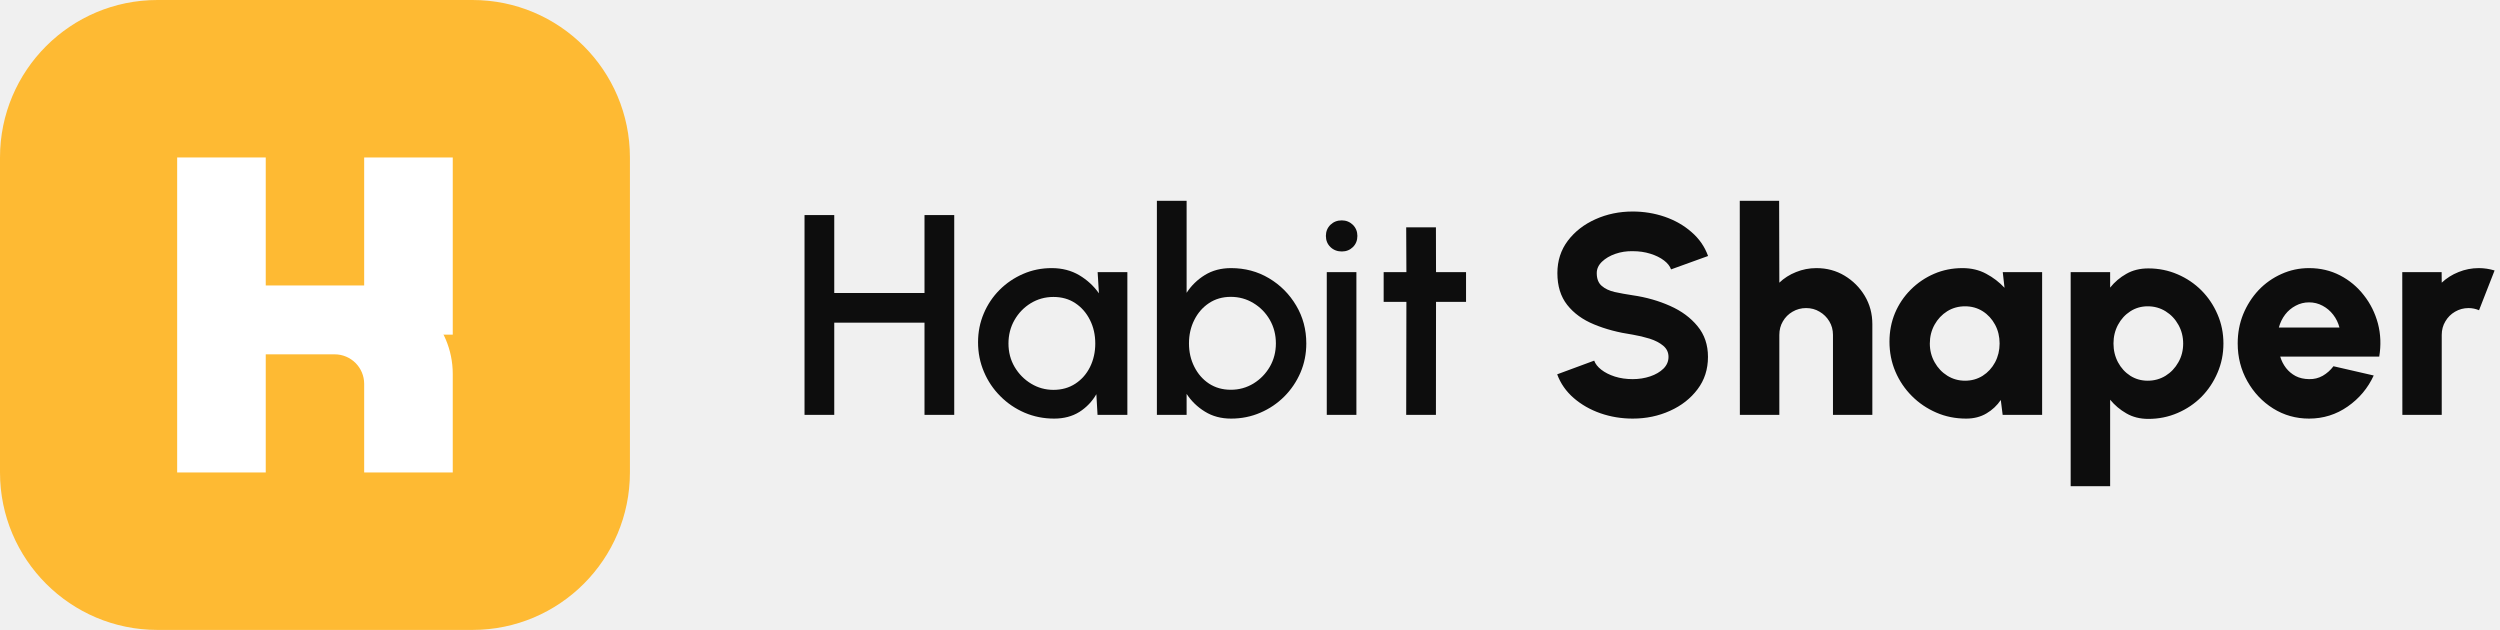
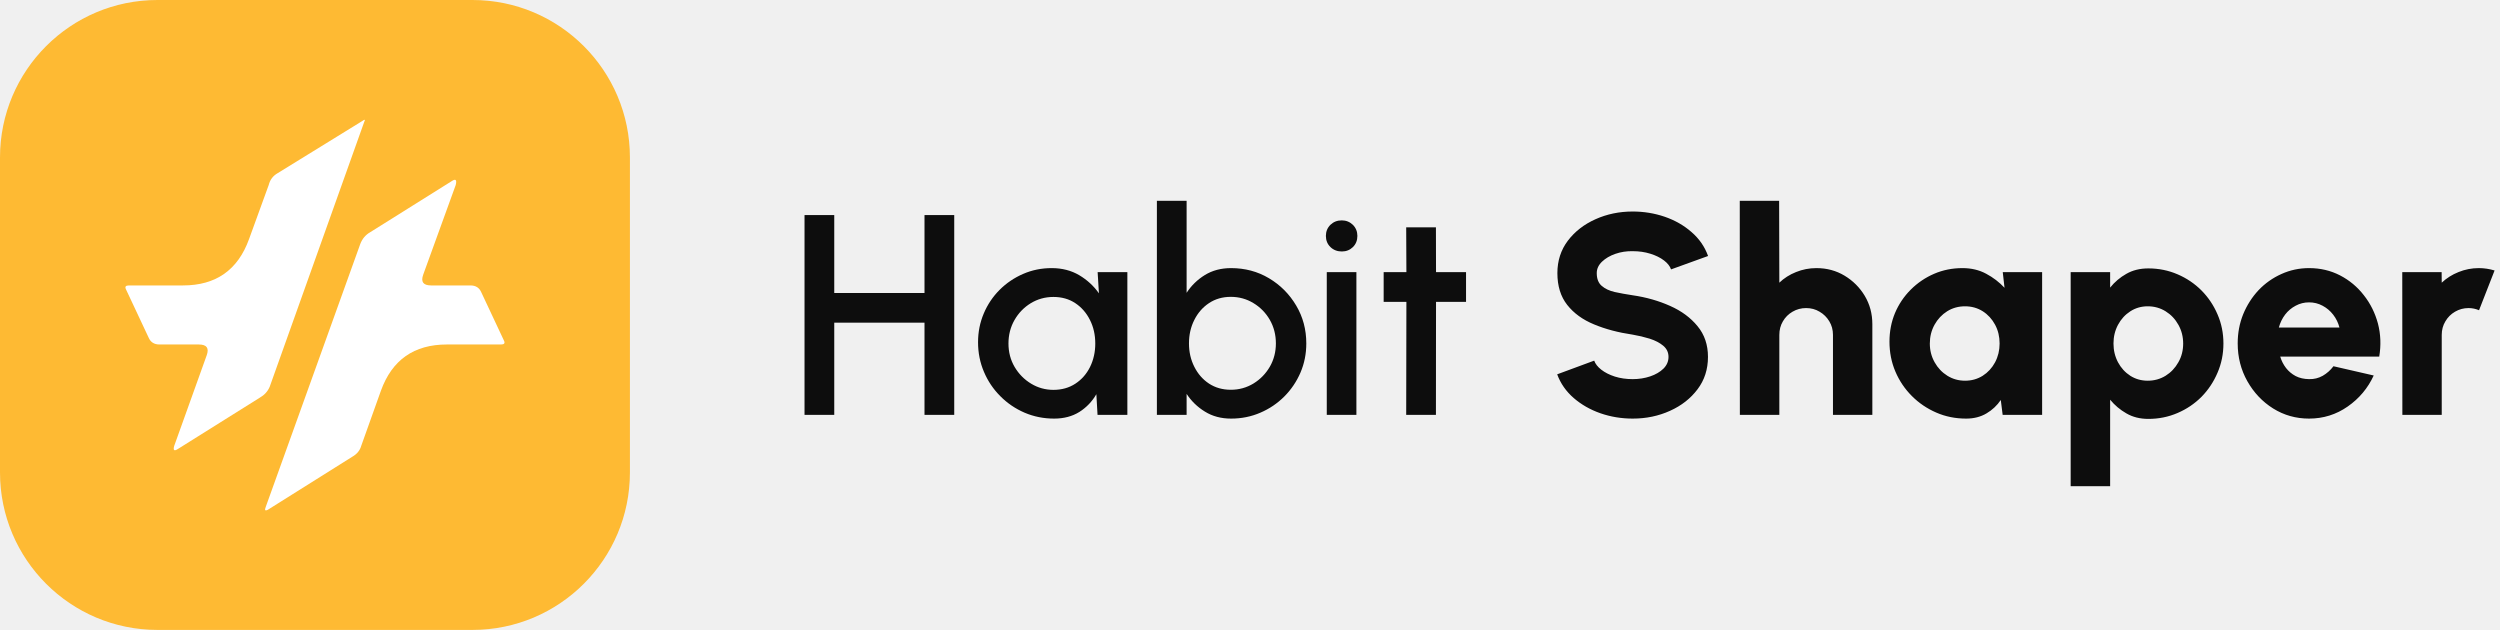
<svg xmlns="http://www.w3.org/2000/svg" width="254" height="64" viewBox="0 0 254 64" role="img" aria-label="Habit Shaper">
  <g transform="translate(0 0) scale(1)">
    <rect width="64" height="64" rx="16" fill="#FEBA33" />
-     <path fill="#FFFFFF" d="M18 16h9v13h10a9 9 0 0 1 9 9v10h-9V39a3 3 0 0 0-3-3h-7v12h-9z" />
-     <path fill="#FFFFFF" d="M37 16h9v18h-9z" />
+     <path fill="#FFFFFF" d="M36.8 12.3Q37.2 12 37 12.4L27.4 39.3Q27.1 40 26.4 40.4L18.1 45.6Q17.5 46 17.7 45.3L21 36.1Q21.4 35 20.2 35L16.2 35Q15.4 35 15.1 34.3L12.8 29.4Q12.6 29 13.1 29L18.6 29Q23.6 29 25.3 24.3L27.3 18.8Q27.5 18 28.2 17.6Z" />
+     <path fill="#FFFFFF" d="M27.2 51.8Q26.8 52 27 51.5L36.6 24.8Q36.9 24 37.6 23.6L45.9 18.4Q46.5 18 46.3 18.8L43 27.9Q42.6 29 43.8 29L47.8 29Q48.6 29 48.9 29.7L51.2 34.6Q51.4 35 50.9 35L45.4 35Q40.4 35 38.7 39.7L36.7 45.3Q36.5 46 35.8 46.4Z" />
  </g>
  <g transform="translate(0 0)">
    <path fill="#0D0D0D" d="M93.93 29.77L93.93 21.85L96.95 21.85L96.95 42.15L93.93 42.15L93.93 32.78L84.76 32.78L84.76 42.15L81.74 42.15L81.74 21.85L84.76 21.85L84.76 29.77L93.93 29.77M111.65 29.8L111.52 27.65L114.54 27.65L114.54 42.15L111.51 42.15L111.39 40.05Q110.75 41.16 109.67 41.85Q108.58 42.53 107.1 42.53L107.1 42.53Q105.51 42.53 104.1 41.93Q102.69 41.32 101.63 40.25Q100.56 39.18 99.97 37.78Q99.37 36.38 99.37 34.77L99.37 34.77Q99.37 33.22 99.95 31.85Q100.53 30.48 101.56 29.45Q102.59 28.42 103.95 27.83Q105.3 27.24 106.85 27.24L106.85 27.24Q108.43 27.24 109.65 27.96Q110.86 28.68 111.65 29.8L111.65 29.8M107.03 39.61L107.03 39.61Q108.3 39.61 109.26 38.98Q110.22 38.35 110.75 37.28Q111.28 36.2 111.28 34.9L111.28 34.9Q111.28 33.58 110.74 32.51Q110.2 31.43 109.25 30.8Q108.3 30.17 107.03 30.17L107.03 30.17Q105.77 30.17 104.72 30.81Q103.68 31.45 103.07 32.52Q102.46 33.59 102.46 34.9L102.46 34.9Q102.46 36.22 103.09 37.29Q103.72 38.35 104.76 38.98Q105.8 39.61 107.03 39.61M125.08 27.24L125.08 27.24Q127.2 27.24 128.93 28.27Q130.66 29.3 131.69 31.04Q132.72 32.77 132.72 34.89L132.72 34.89Q132.72 36.47 132.13 37.85Q131.53 39.24 130.48 40.29Q129.43 41.34 128.05 41.93Q126.66 42.53 125.08 42.53L125.08 42.53Q123.56 42.53 122.42 41.82Q121.28 41.12 120.56 40.02L120.56 40.02L120.56 42.15L117.54 42.15L117.54 20.4L120.56 20.4L120.56 29.75Q121.28 28.64 122.42 27.94Q123.56 27.24 125.08 27.24M125.05 39.6L125.05 39.6Q126.31 39.6 127.36 38.96Q128.4 38.32 129.02 37.25Q129.63 36.18 129.63 34.89L129.63 34.89Q129.63 33.57 129.01 32.49Q128.39 31.42 127.34 30.79Q126.3 30.16 125.05 30.16L125.05 30.16Q123.79 30.16 122.83 30.8Q121.88 31.43 121.34 32.51Q120.8 33.58 120.8 34.89L120.8 34.89Q120.8 36.19 121.34 37.26Q121.88 38.34 122.83 38.97Q123.79 39.6 125.05 39.6M134.8 42.15L134.8 27.65L137.81 27.65L137.81 42.15L134.8 42.15M136.33 25.55L136.33 25.55Q135.64 25.55 135.17 25.1Q134.71 24.65 134.71 23.97L134.71 23.97Q134.71 23.3 135.17 22.84Q135.64 22.39 136.32 22.39L136.32 22.39Q136.98 22.39 137.45 22.84Q137.91 23.3 137.91 23.97L137.91 23.97Q137.91 24.65 137.46 25.1Q137 25.55 136.33 25.55M148.95 27.65L148.95 30.67L145.9 30.67L145.89 42.15L142.87 42.15L142.89 30.67L140.58 30.67L140.58 27.65L142.89 27.65L142.87 23.1L145.89 23.1L145.9 27.65L148.95 27.65" />
    <path fill="#0D0D0D" d="M165.88 42.53L165.88 42.53Q164.17 42.53 162.61 41.99Q161.06 41.45 159.89 40.44Q158.72 39.42 158.21 38.03L158.21 38.03L161.97 36.64Q162.14 37.13 162.69 37.56Q163.24 37.99 164.07 38.26Q164.9 38.52 165.88 38.52L165.88 38.52Q166.83 38.52 167.66 38.24Q168.49 37.96 169.01 37.45Q169.52 36.94 169.52 36.26L169.52 36.26Q169.52 35.58 168.99 35.13Q168.45 34.68 167.61 34.41Q166.77 34.15 165.88 34L165.88 34Q163.69 33.68 161.96 32.96Q160.23 32.25 159.23 30.98Q158.23 29.71 158.23 27.75L158.23 27.75Q158.23 25.87 159.29 24.46Q160.36 23.05 162.11 22.27Q163.85 21.49 165.88 21.49L165.88 21.49Q167.57 21.49 169.13 22.02Q170.7 22.56 171.86 23.58Q173.03 24.59 173.54 26.01L173.54 26.01L169.78 27.37Q169.61 26.88 169.06 26.46Q168.51 26.04 167.68 25.78Q166.86 25.52 165.88 25.52L165.88 25.52Q164.96 25.5 164.12 25.79Q163.29 26.08 162.76 26.59Q162.23 27.1 162.23 27.75L162.23 27.75Q162.23 28.61 162.73 29.04Q163.23 29.48 164.06 29.67Q164.88 29.85 165.88 30L165.88 30Q167.94 30.3 169.68 31.08Q171.42 31.85 172.47 33.14Q173.53 34.42 173.53 36.26L173.53 36.26Q173.53 38.15 172.47 39.55Q171.41 40.96 169.67 41.74Q167.93 42.53 165.88 42.53M190.23 32.93L190.23 32.93L190.23 42.15L186.23 42.15L186.23 34.03Q186.23 33.26 185.86 32.65Q185.49 32.03 184.87 31.67Q184.26 31.3 183.5 31.3L183.5 31.3Q182.75 31.3 182.12 31.67Q181.5 32.03 181.14 32.65Q180.78 33.26 180.78 34.03L180.78 34.03L180.78 42.15L176.77 42.15L176.76 20.4L180.76 20.4L180.78 28.72Q181.5 28.03 182.48 27.64Q183.46 27.24 184.55 27.24L184.55 27.24Q186.13 27.24 187.41 28.01Q188.69 28.78 189.46 30.06Q190.23 31.35 190.23 32.93M203.66 29.24L203.48 27.65L207.48 27.65L207.48 42.15L203.47 42.15L203.28 40.64Q202.71 41.48 201.83 42Q200.94 42.53 199.76 42.53L199.76 42.53Q198.13 42.53 196.73 41.92Q195.32 41.31 194.25 40.24Q193.17 39.16 192.57 37.75Q191.97 36.34 191.97 34.71L191.97 34.71Q191.97 33.16 192.53 31.81Q193.1 30.46 194.13 29.43Q195.16 28.4 196.5 27.82Q197.84 27.24 199.39 27.24L199.39 27.24Q200.73 27.24 201.79 27.81Q202.86 28.38 203.66 29.24L203.66 29.24M199.65 38.68L199.65 38.68Q200.64 38.68 201.44 38.18Q202.24 37.67 202.7 36.81Q203.16 35.94 203.16 34.9L203.16 34.9Q203.16 33.84 202.7 32.99Q202.24 32.13 201.44 31.62Q200.64 31.12 199.65 31.12L199.65 31.12Q198.65 31.12 197.84 31.62Q197.03 32.13 196.55 32.99Q196.07 33.86 196.07 34.9L196.07 34.9Q196.07 35.94 196.56 36.81Q197.04 37.67 197.86 38.18Q198.67 38.68 199.65 38.68M214.39 40.61L214.39 49.4L210.38 49.4L210.38 27.65L214.39 27.65L214.39 29.22Q215.08 28.36 216.04 27.82Q217 27.27 218.27 27.27L218.27 27.27Q219.85 27.27 221.24 27.87Q222.62 28.46 223.67 29.51Q224.71 30.56 225.3 31.94Q225.9 33.32 225.9 34.9L225.9 34.9Q225.9 36.48 225.3 37.87Q224.71 39.26 223.67 40.32Q222.62 41.37 221.24 41.96Q219.85 42.56 218.27 42.56L218.27 42.56Q217 42.56 216.04 42Q215.08 41.45 214.39 40.61L214.39 40.61M218.21 31.12L218.21 31.12Q217.23 31.12 216.44 31.63Q215.65 32.14 215.19 33Q214.73 33.86 214.73 34.9L214.73 34.9Q214.73 35.94 215.19 36.81Q215.65 37.67 216.44 38.18Q217.23 38.68 218.21 38.68L218.21 38.68Q219.2 38.68 220.02 38.18Q220.84 37.67 221.32 36.81Q221.81 35.96 221.81 34.9L221.81 34.9Q221.81 33.87 221.33 33.01Q220.85 32.14 220.03 31.63Q219.21 31.12 218.21 31.12M234.6 42.53L234.6 42.53Q232.6 42.53 230.95 41.5Q229.31 40.47 228.33 38.73Q227.35 36.99 227.35 34.89L227.35 34.89Q227.35 33.3 227.91 31.92Q228.48 30.54 229.47 29.48Q230.47 28.43 231.79 27.84Q233.11 27.24 234.6 27.24L234.6 27.24Q236.32 27.24 237.75 27.98Q239.18 28.72 240.17 30Q241.17 31.27 241.6 32.88Q242.02 34.49 241.73 36.23L241.73 36.23L231.67 36.23Q231.86 36.87 232.26 37.39Q232.66 37.9 233.24 38.21Q233.83 38.51 234.6 38.52L234.6 38.52Q235.35 38.54 235.99 38.18Q236.63 37.81 237.08 37.21L237.08 37.21L241.17 38.15Q240.28 40.08 238.53 41.3Q236.77 42.53 234.6 42.53M231.53 33.28L231.53 33.28L237.69 33.28Q237.5 32.55 237.05 31.97Q236.6 31.39 235.97 31.06Q235.34 30.72 234.6 30.72L234.6 30.72Q233.87 30.72 233.24 31.06Q232.61 31.39 232.17 31.96Q231.73 32.54 231.53 33.28M248.08 42.15L244.08 42.15L244.07 27.65L248.07 27.65L248.08 28.72Q248.81 28.03 249.79 27.64Q250.77 27.24 251.85 27.24L251.85 27.24Q252.65 27.24 253.45 27.48L253.45 27.48L251.87 31.52Q251.35 31.3 250.81 31.3L250.81 31.3Q250.06 31.3 249.43 31.67Q248.81 32.03 248.45 32.65Q248.08 33.26 248.08 34.03L248.08 34.03L248.08 42.15" />
  </g>
</svg>
